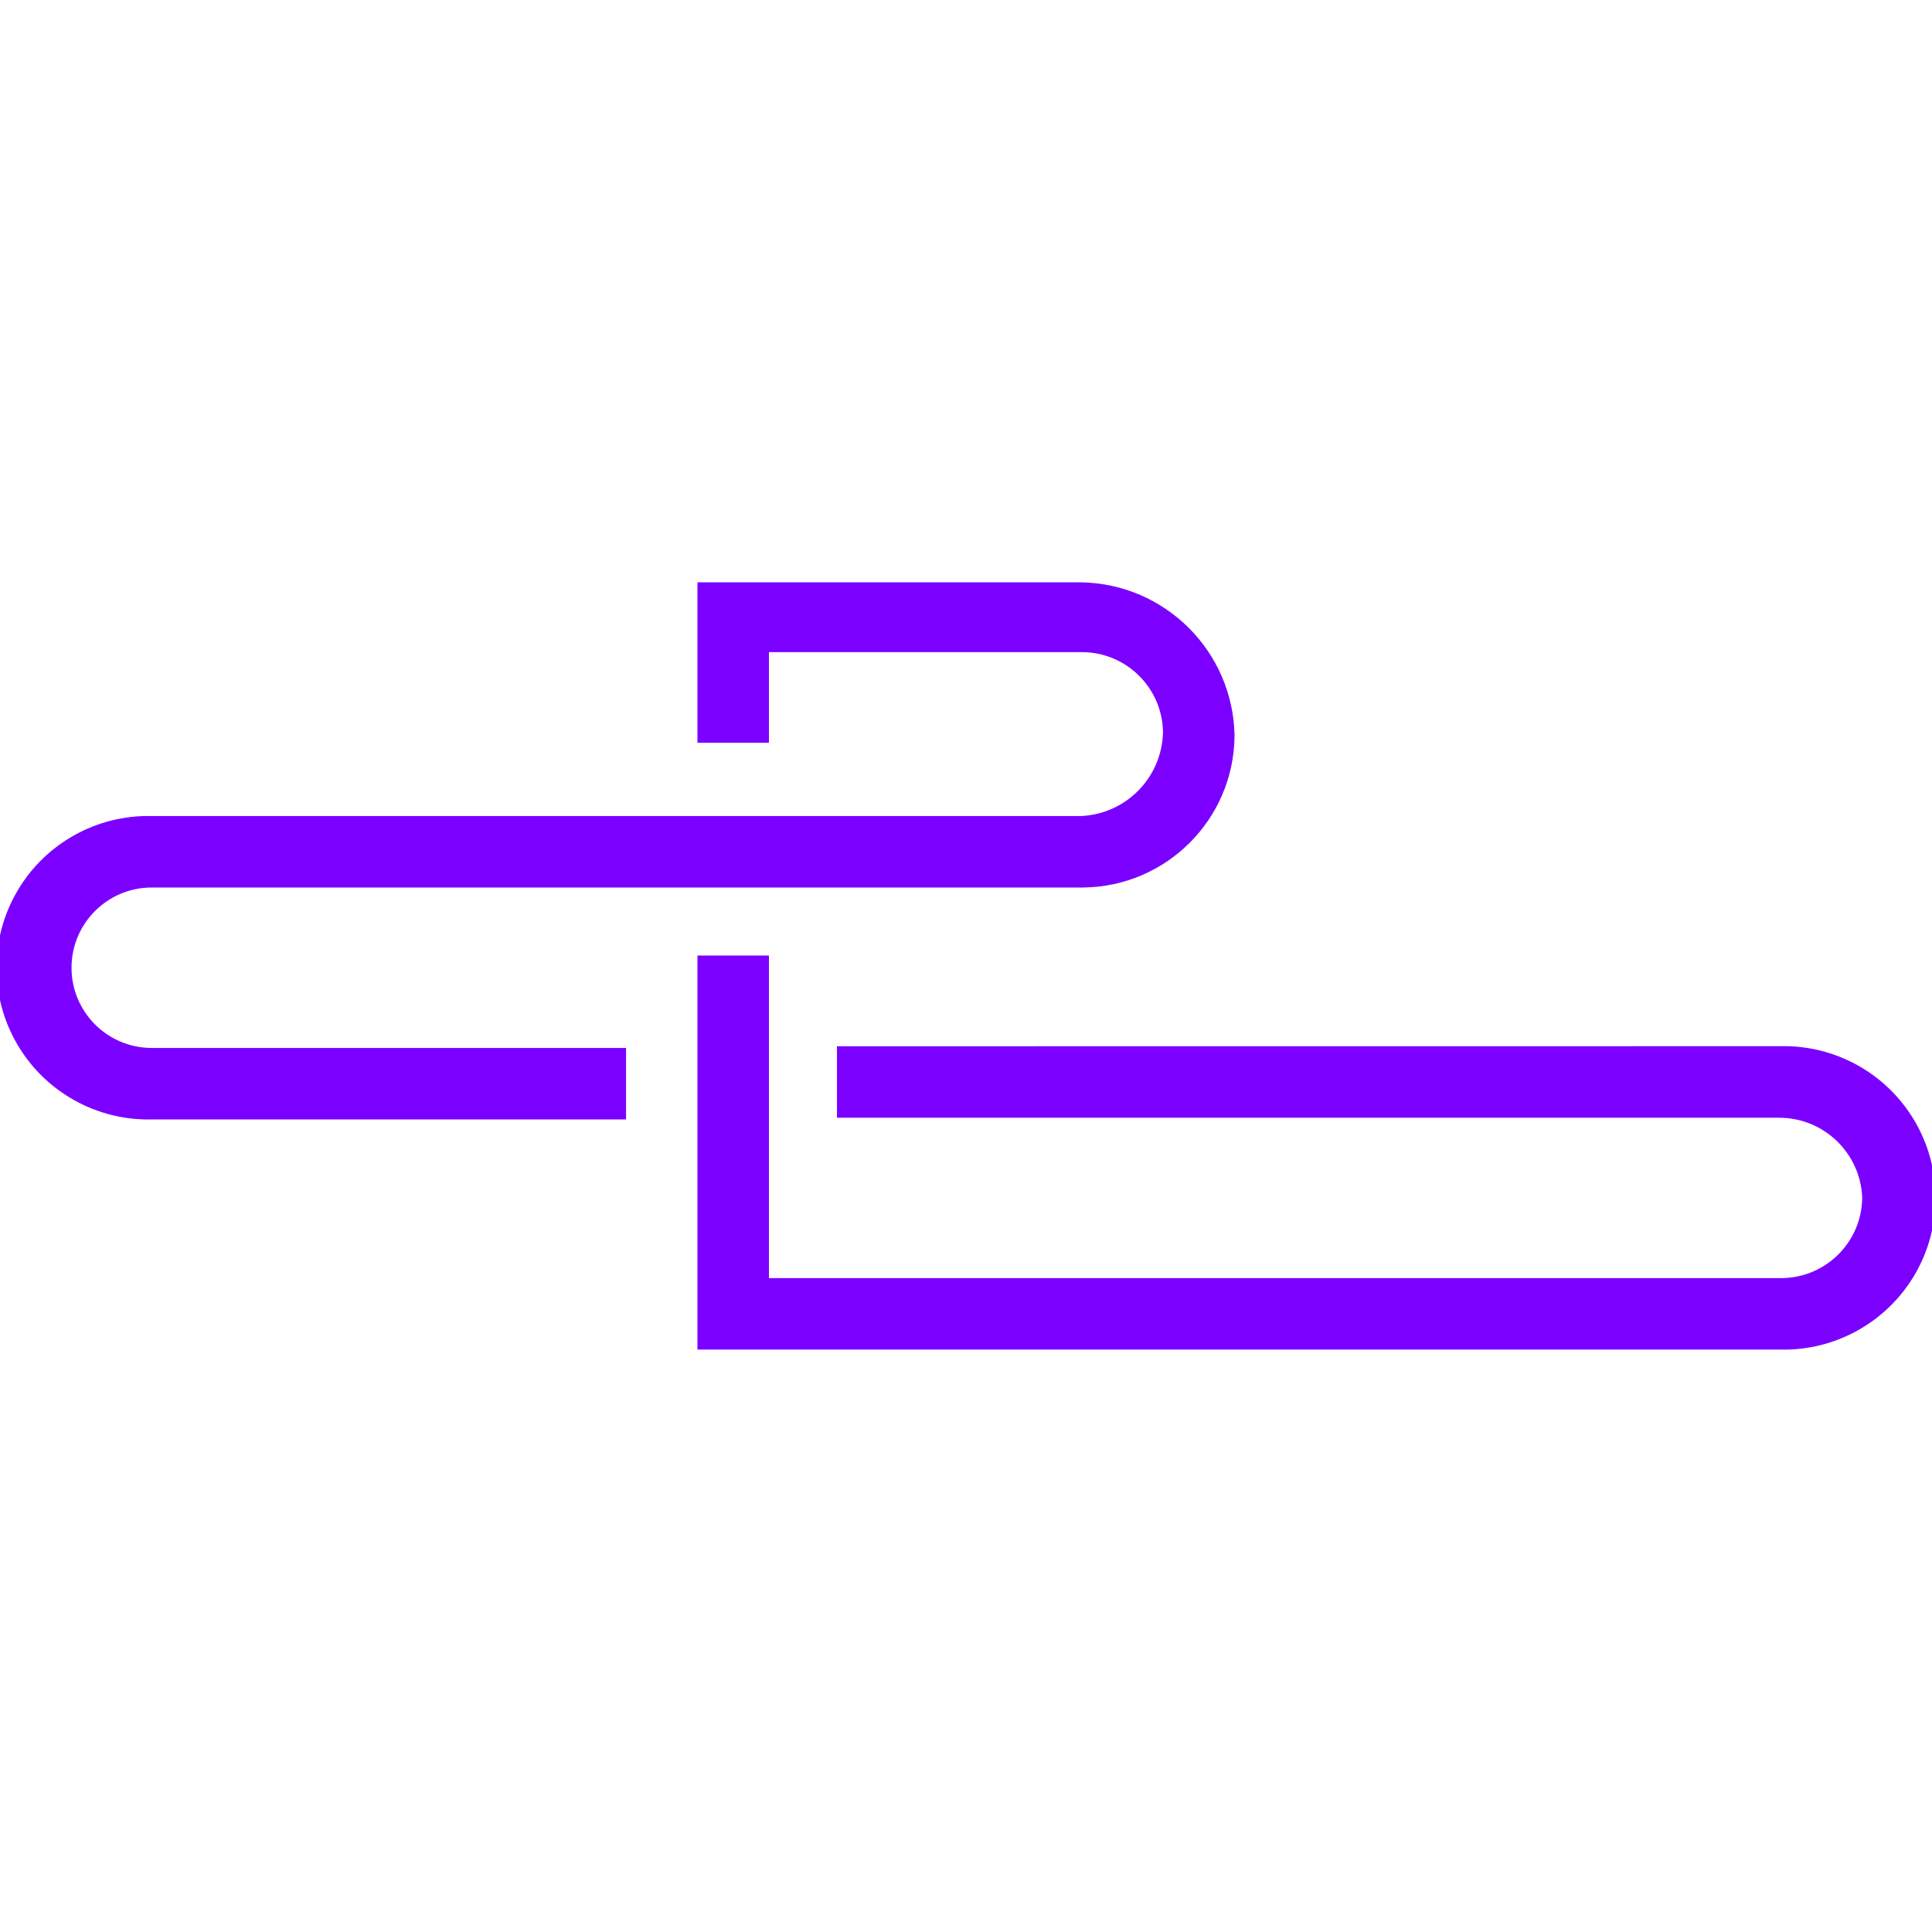
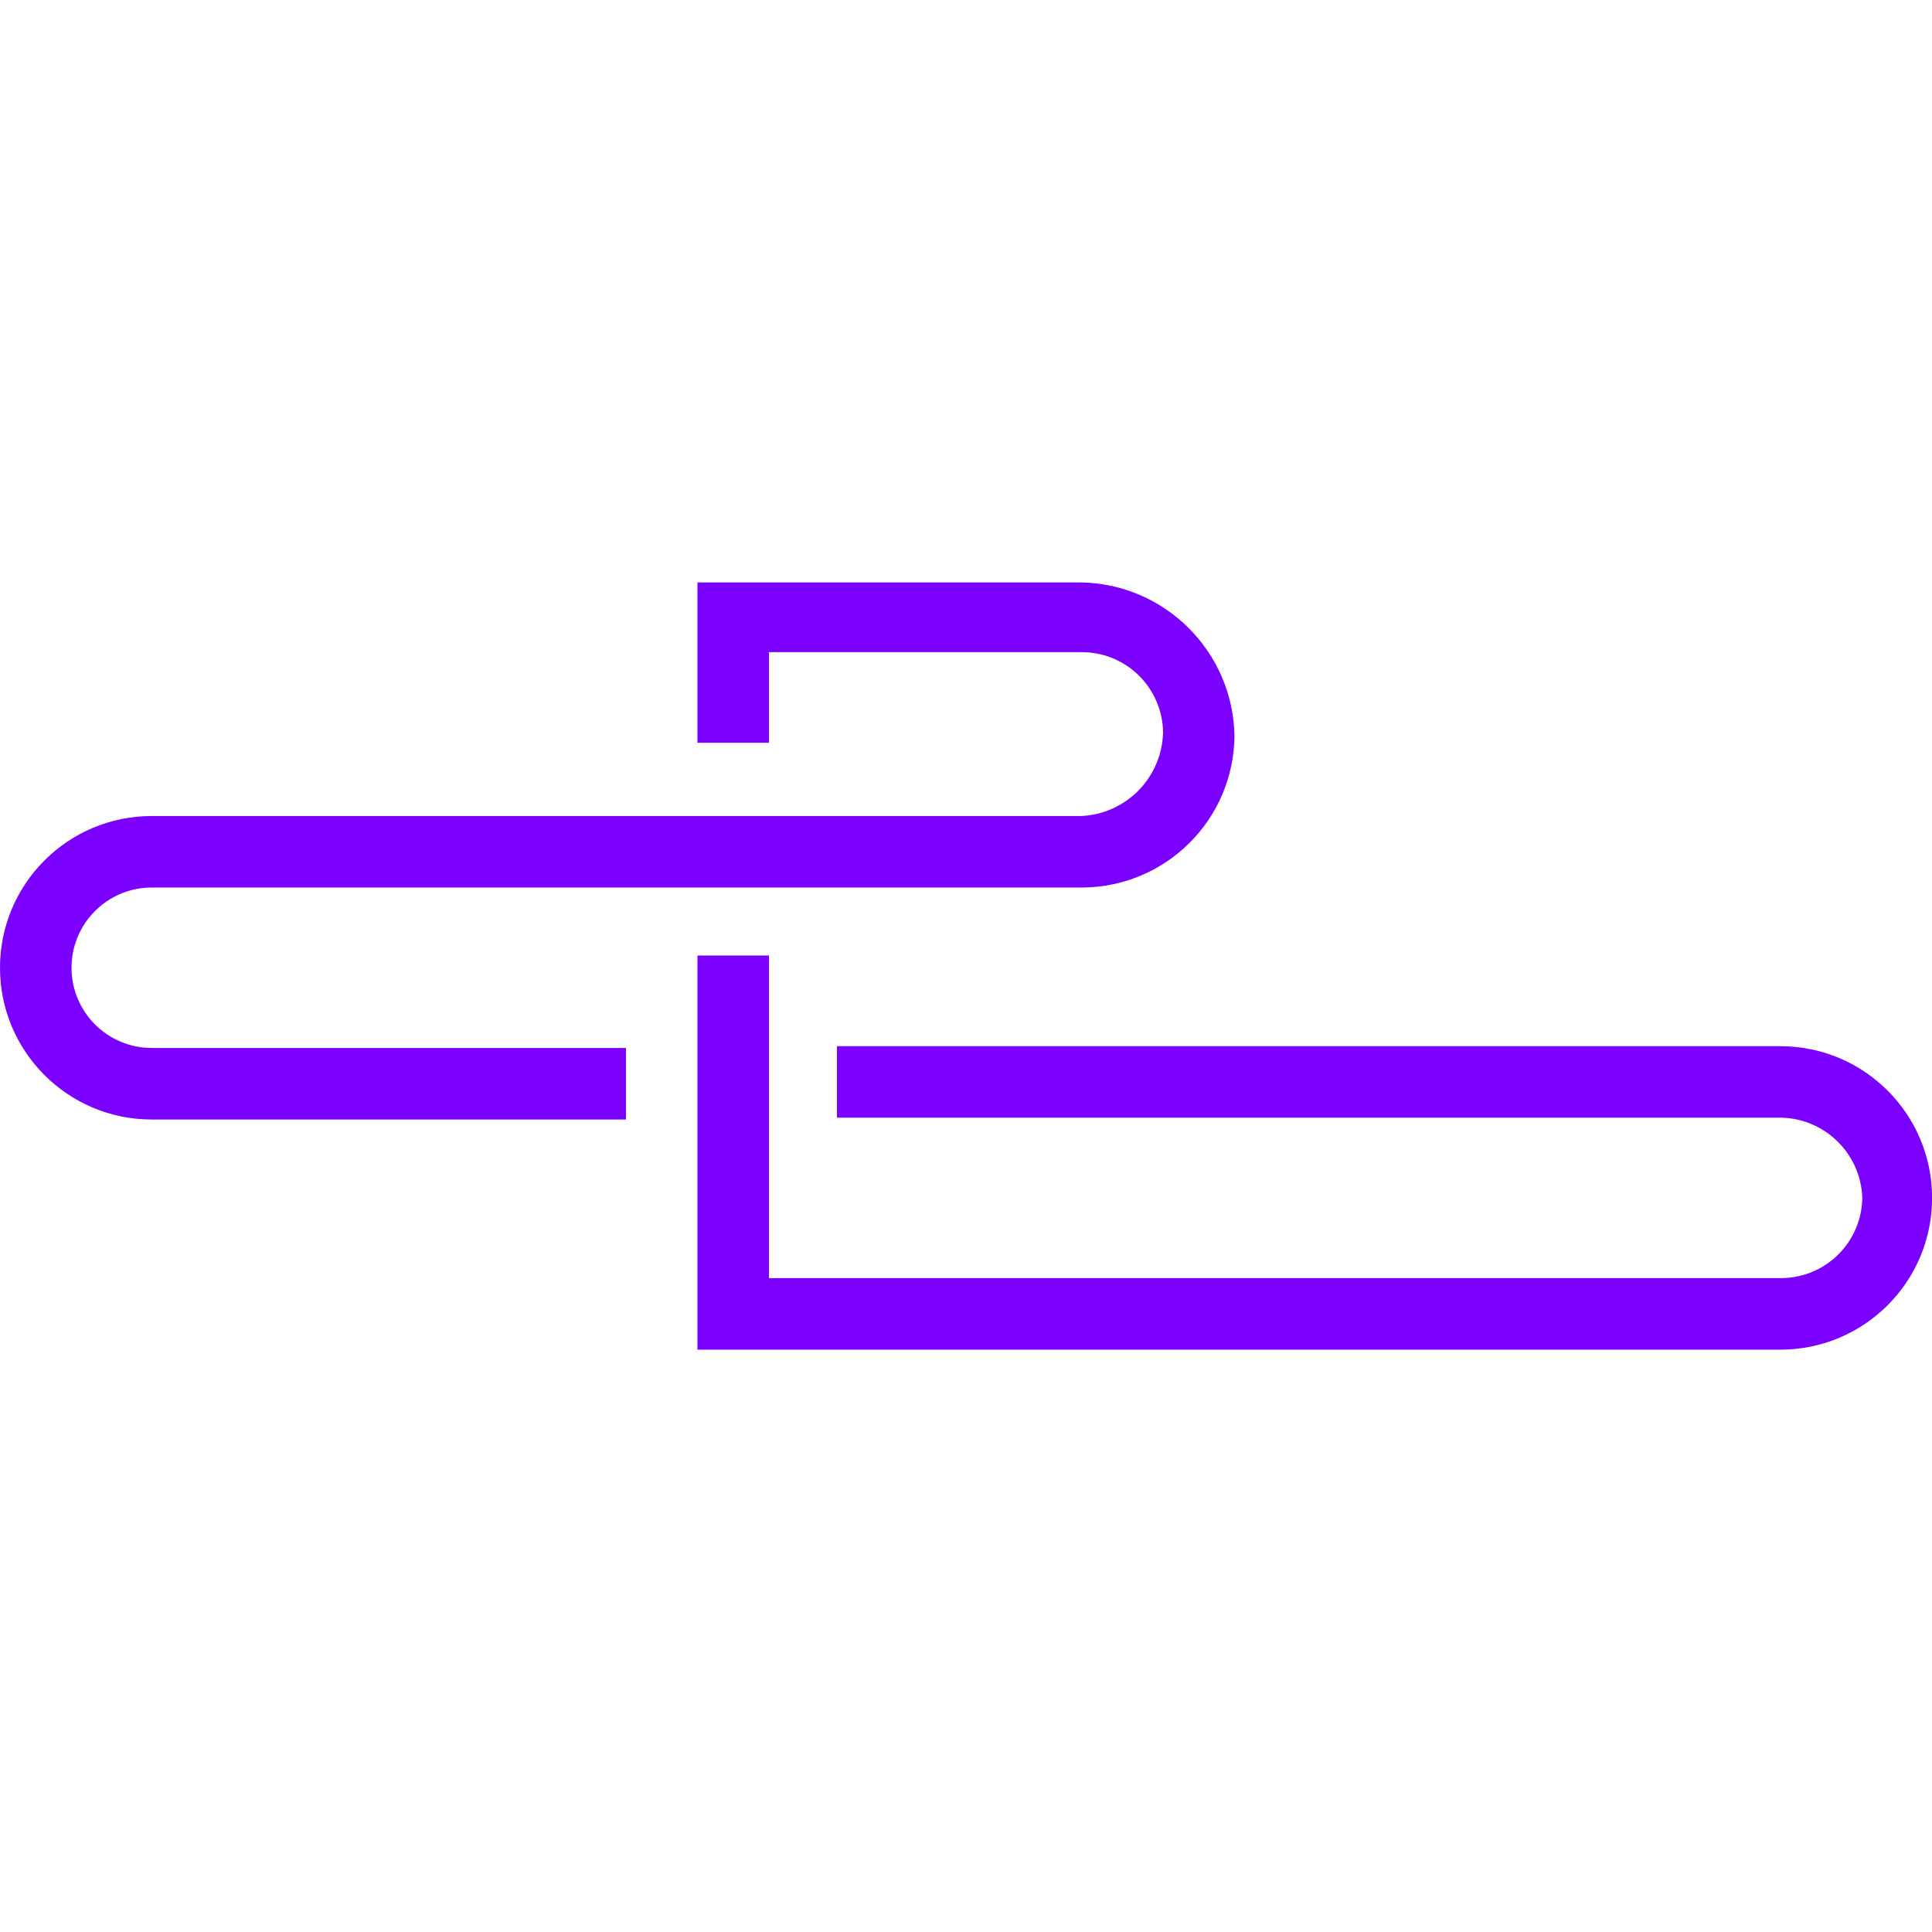
- <svg xmlns="http://www.w3.org/2000/svg" fill="#7B00FF" role="img" viewBox="0 0 24 24">
-   <path d="M22.116 12.996a1.885 1.885 0 110 3.769H8.664V11.87h.888v4.007h12.585a1.008 1.008 0 00.996-.996 1.032 1.032 0 00-1.04-.996H10.397v-.888zm-8.686-5.762H8.664v1.993h.888V8.101h3.899a1.008 1.008 0 01.996.996 1.065 1.065 0 01-1.018 1.04H1.885a1.885 1.885 0 100 3.769h5.892v-.888H1.885a.996.996 0 010-1.993h11.567a1.9 1.9 0 001.884-1.885 1.938 1.938 0 00-1.906-1.906z" />
+ <svg xmlns="http://www.w3.org/2000/svg" fill="#7b00ff" viewBox="0 0 24 24">
+   <path d="M22.116 12.996a1.885 1.885 0 1 1 0 3.77H8.664V11.87h.888v4.007h12.585a1.01 1.01 0 0 0 .997-.996 1.03 1.03 0 0 0-1.04-.997H10.397v-.888zM13.43 7.235H8.664v1.992h.888V8.101h3.9a1.01 1.01 0 0 1 .996.996 1.065 1.065 0 0 1-1.018 1.04H1.885a1.885 1.885 0 1 0 0 3.77h5.891v-.889H1.885a.996.996 0 0 1 0-1.993H13.45a1.9 1.9 0 0 0 1.885-1.884 1.94 1.94 0 0 0-1.906-1.906" />
</svg>
